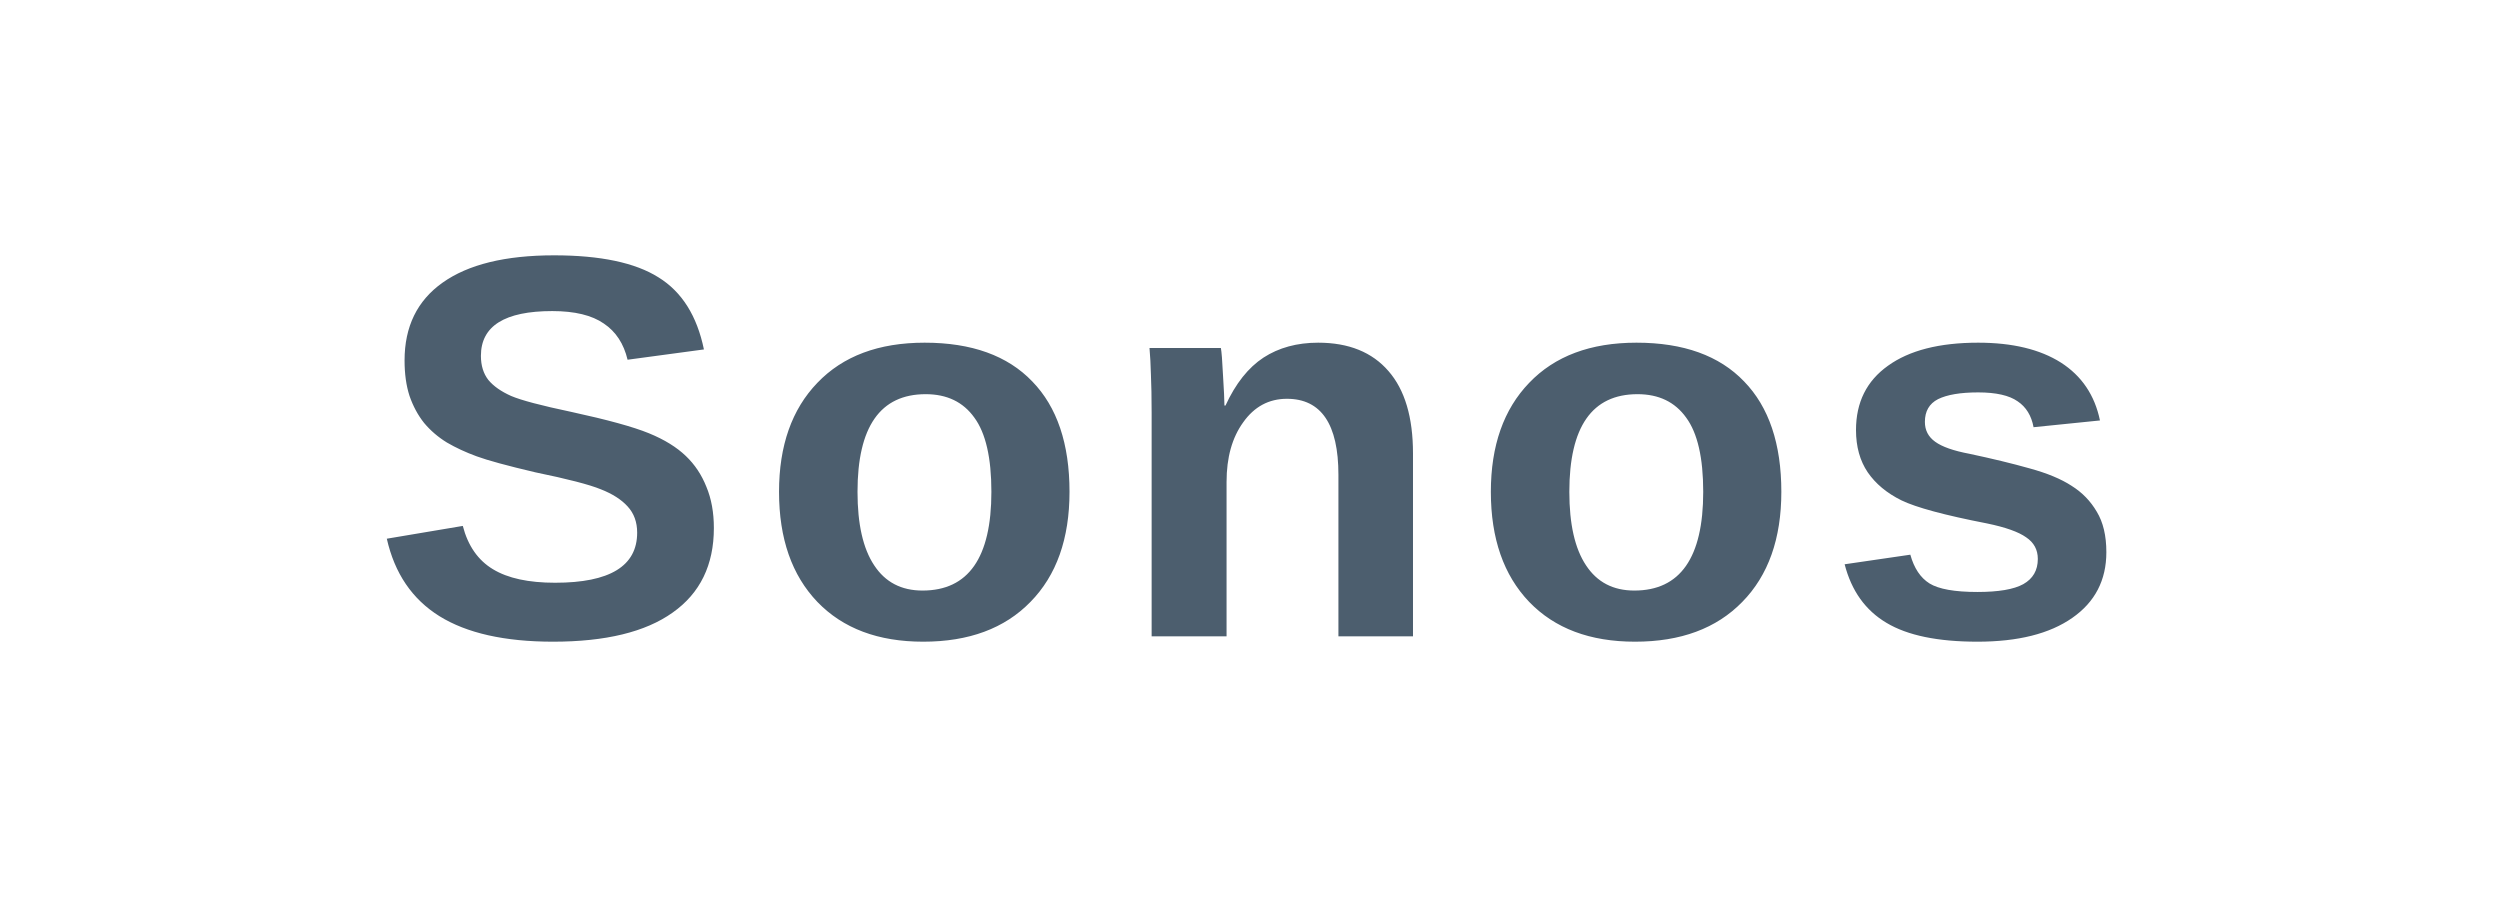
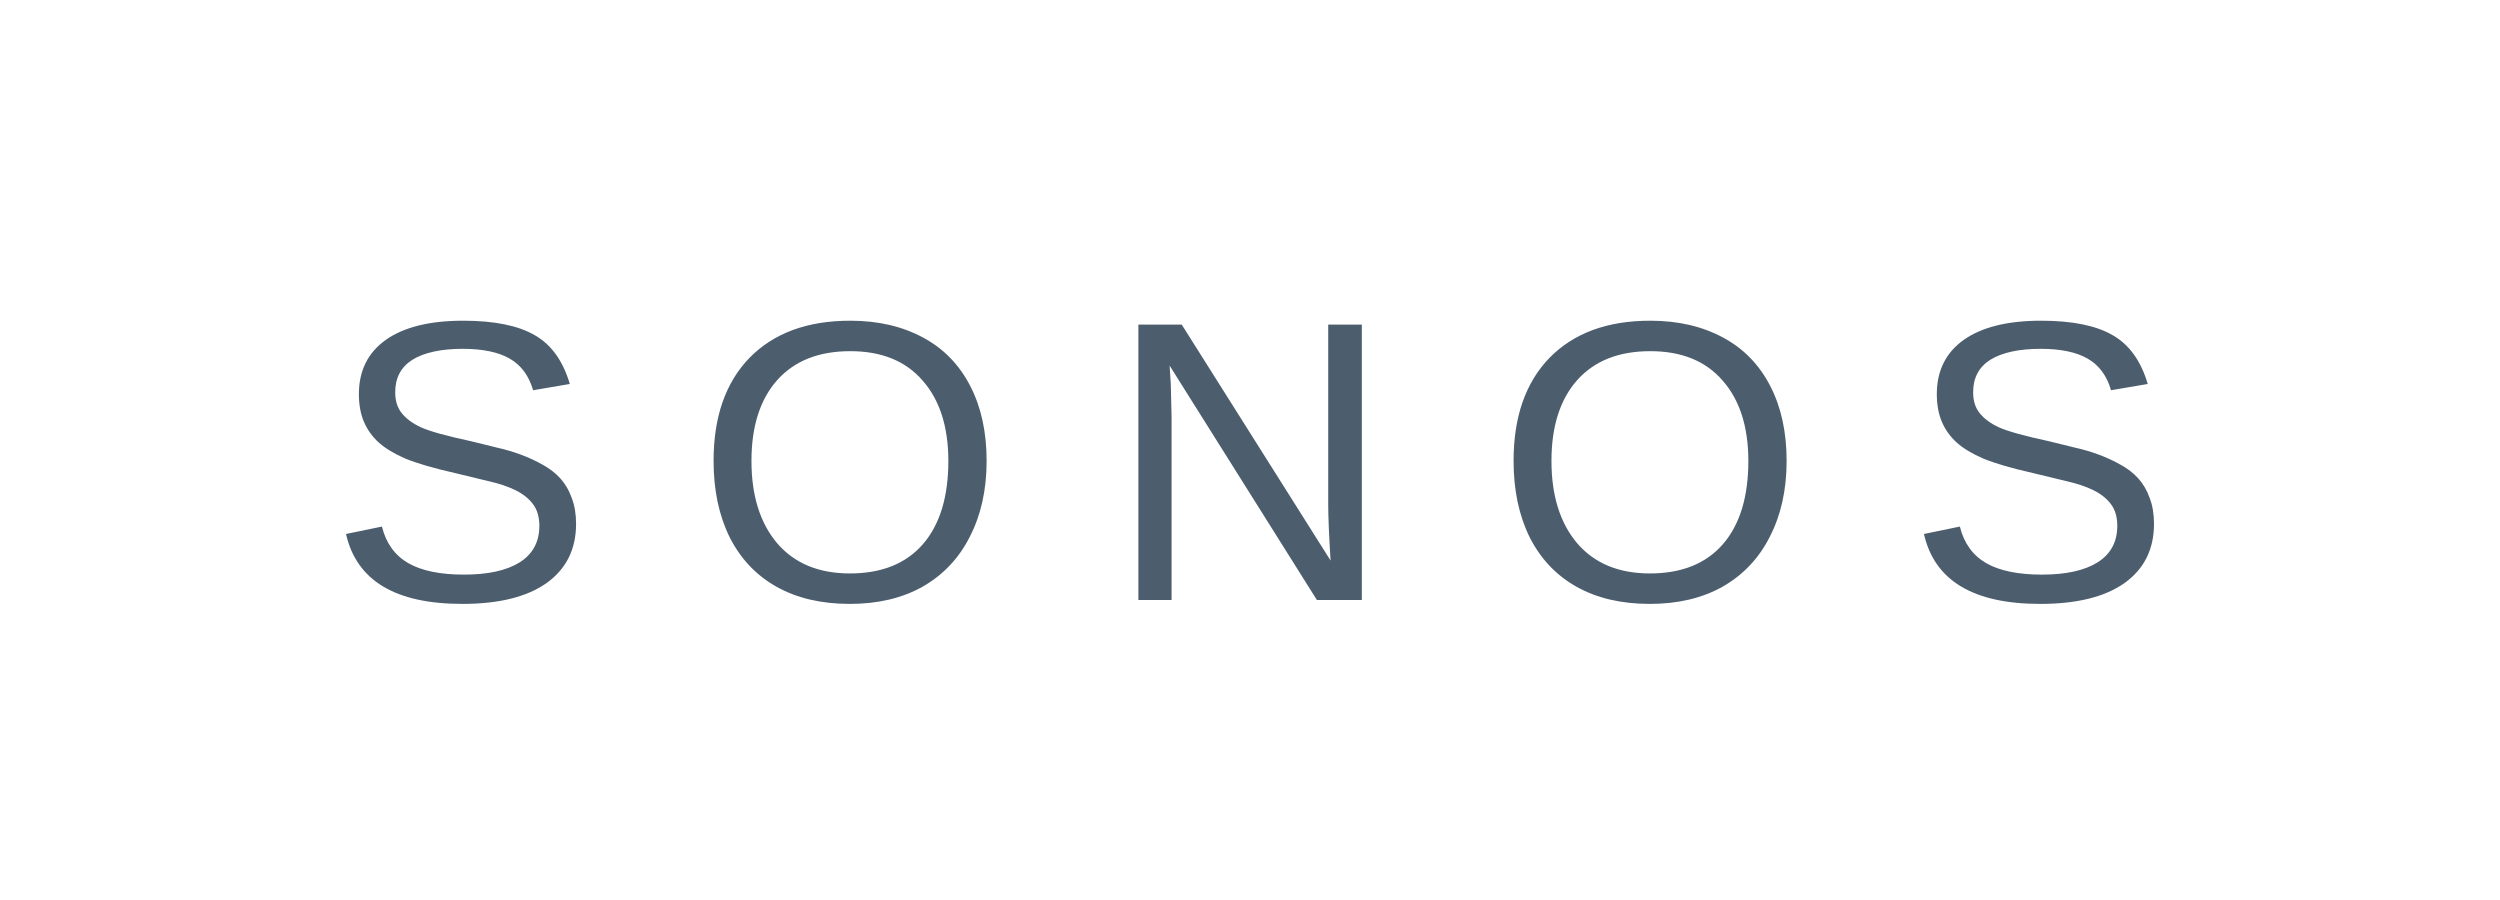
- <svg xmlns="http://www.w3.org/2000/svg" viewBox="0 0 110 40" width="110" height="40">
-   <text x="55.0" y="28" text-anchor="middle" style="font-family:'Helvetica Neue', Arial, sans-serif; font-size:24px; font-weight:700; letter-spacing:1px;" fill="#4C5E6E">Sonos</text>
+ <svg xmlns="http://www.w3.org/2000/svg" viewBox="0 0 100 36" width="100" height="36">
+   <text x="50.0" y="24" text-anchor="middle" style="font-family:'Helvetica Neue', Arial, sans-serif; font-size:16px; font-weight:400; letter-spacing:4px;" fill="#4C5E6E">SONOS</text>
</svg>
